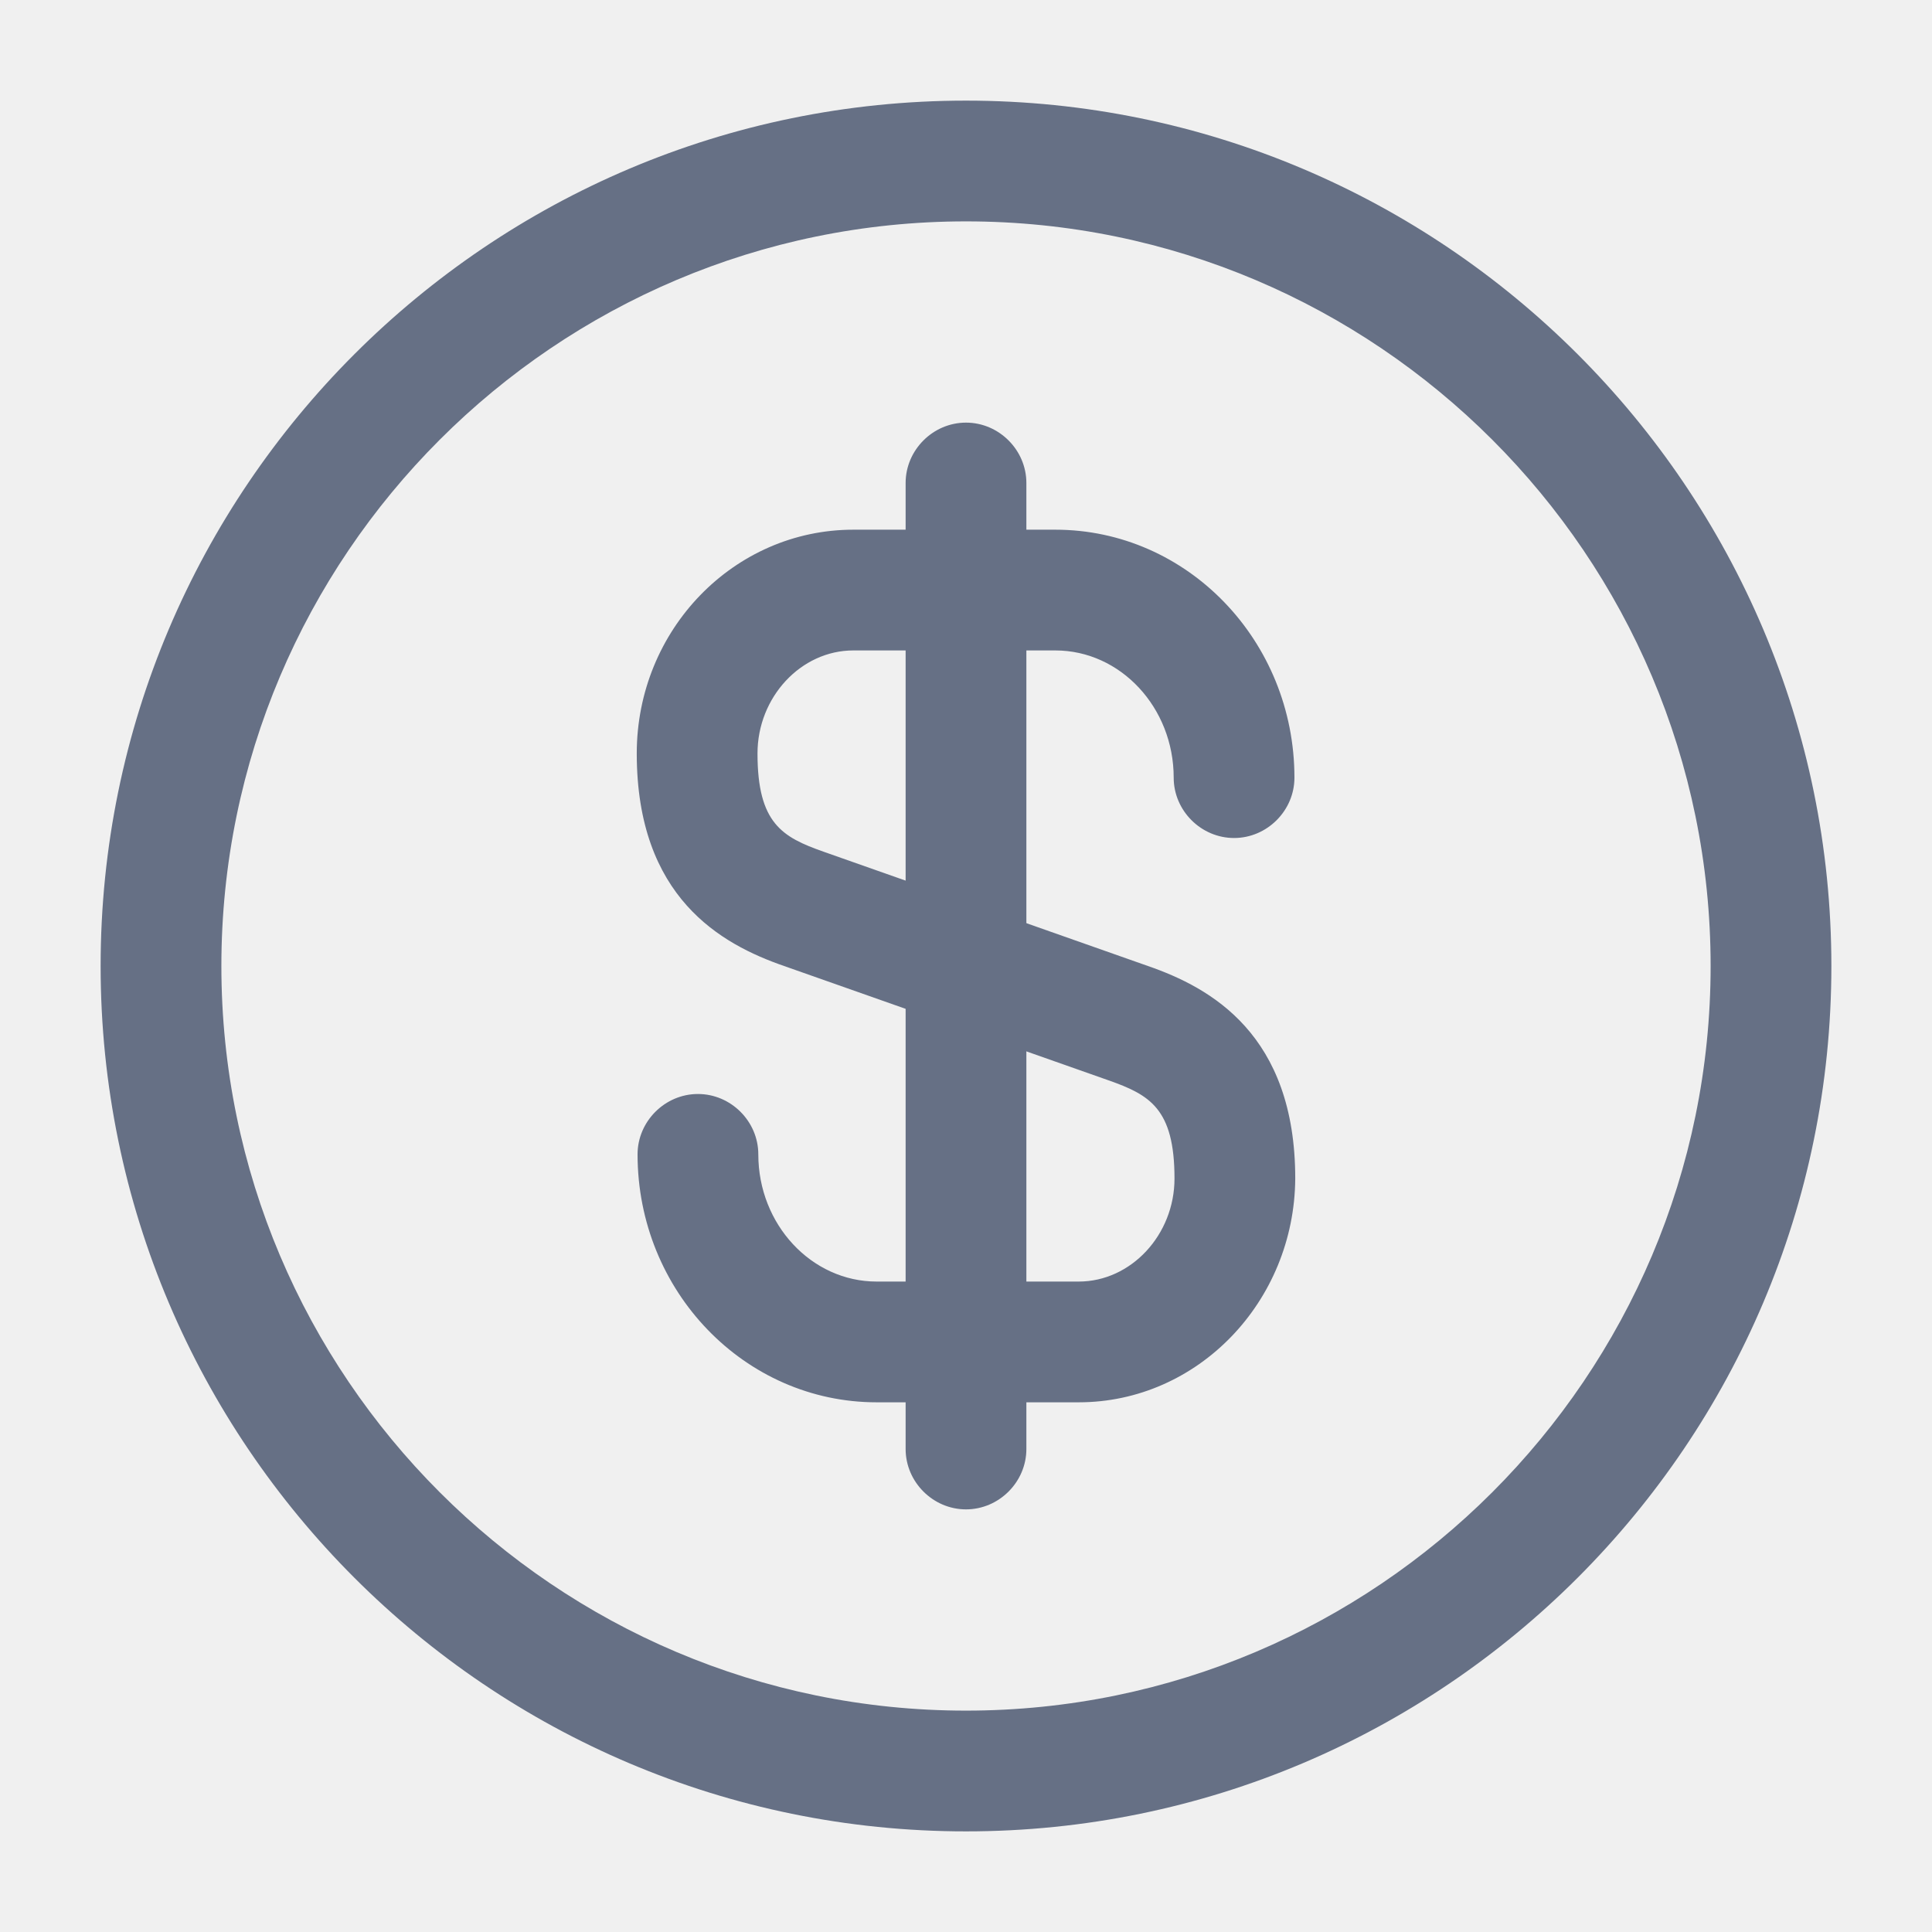
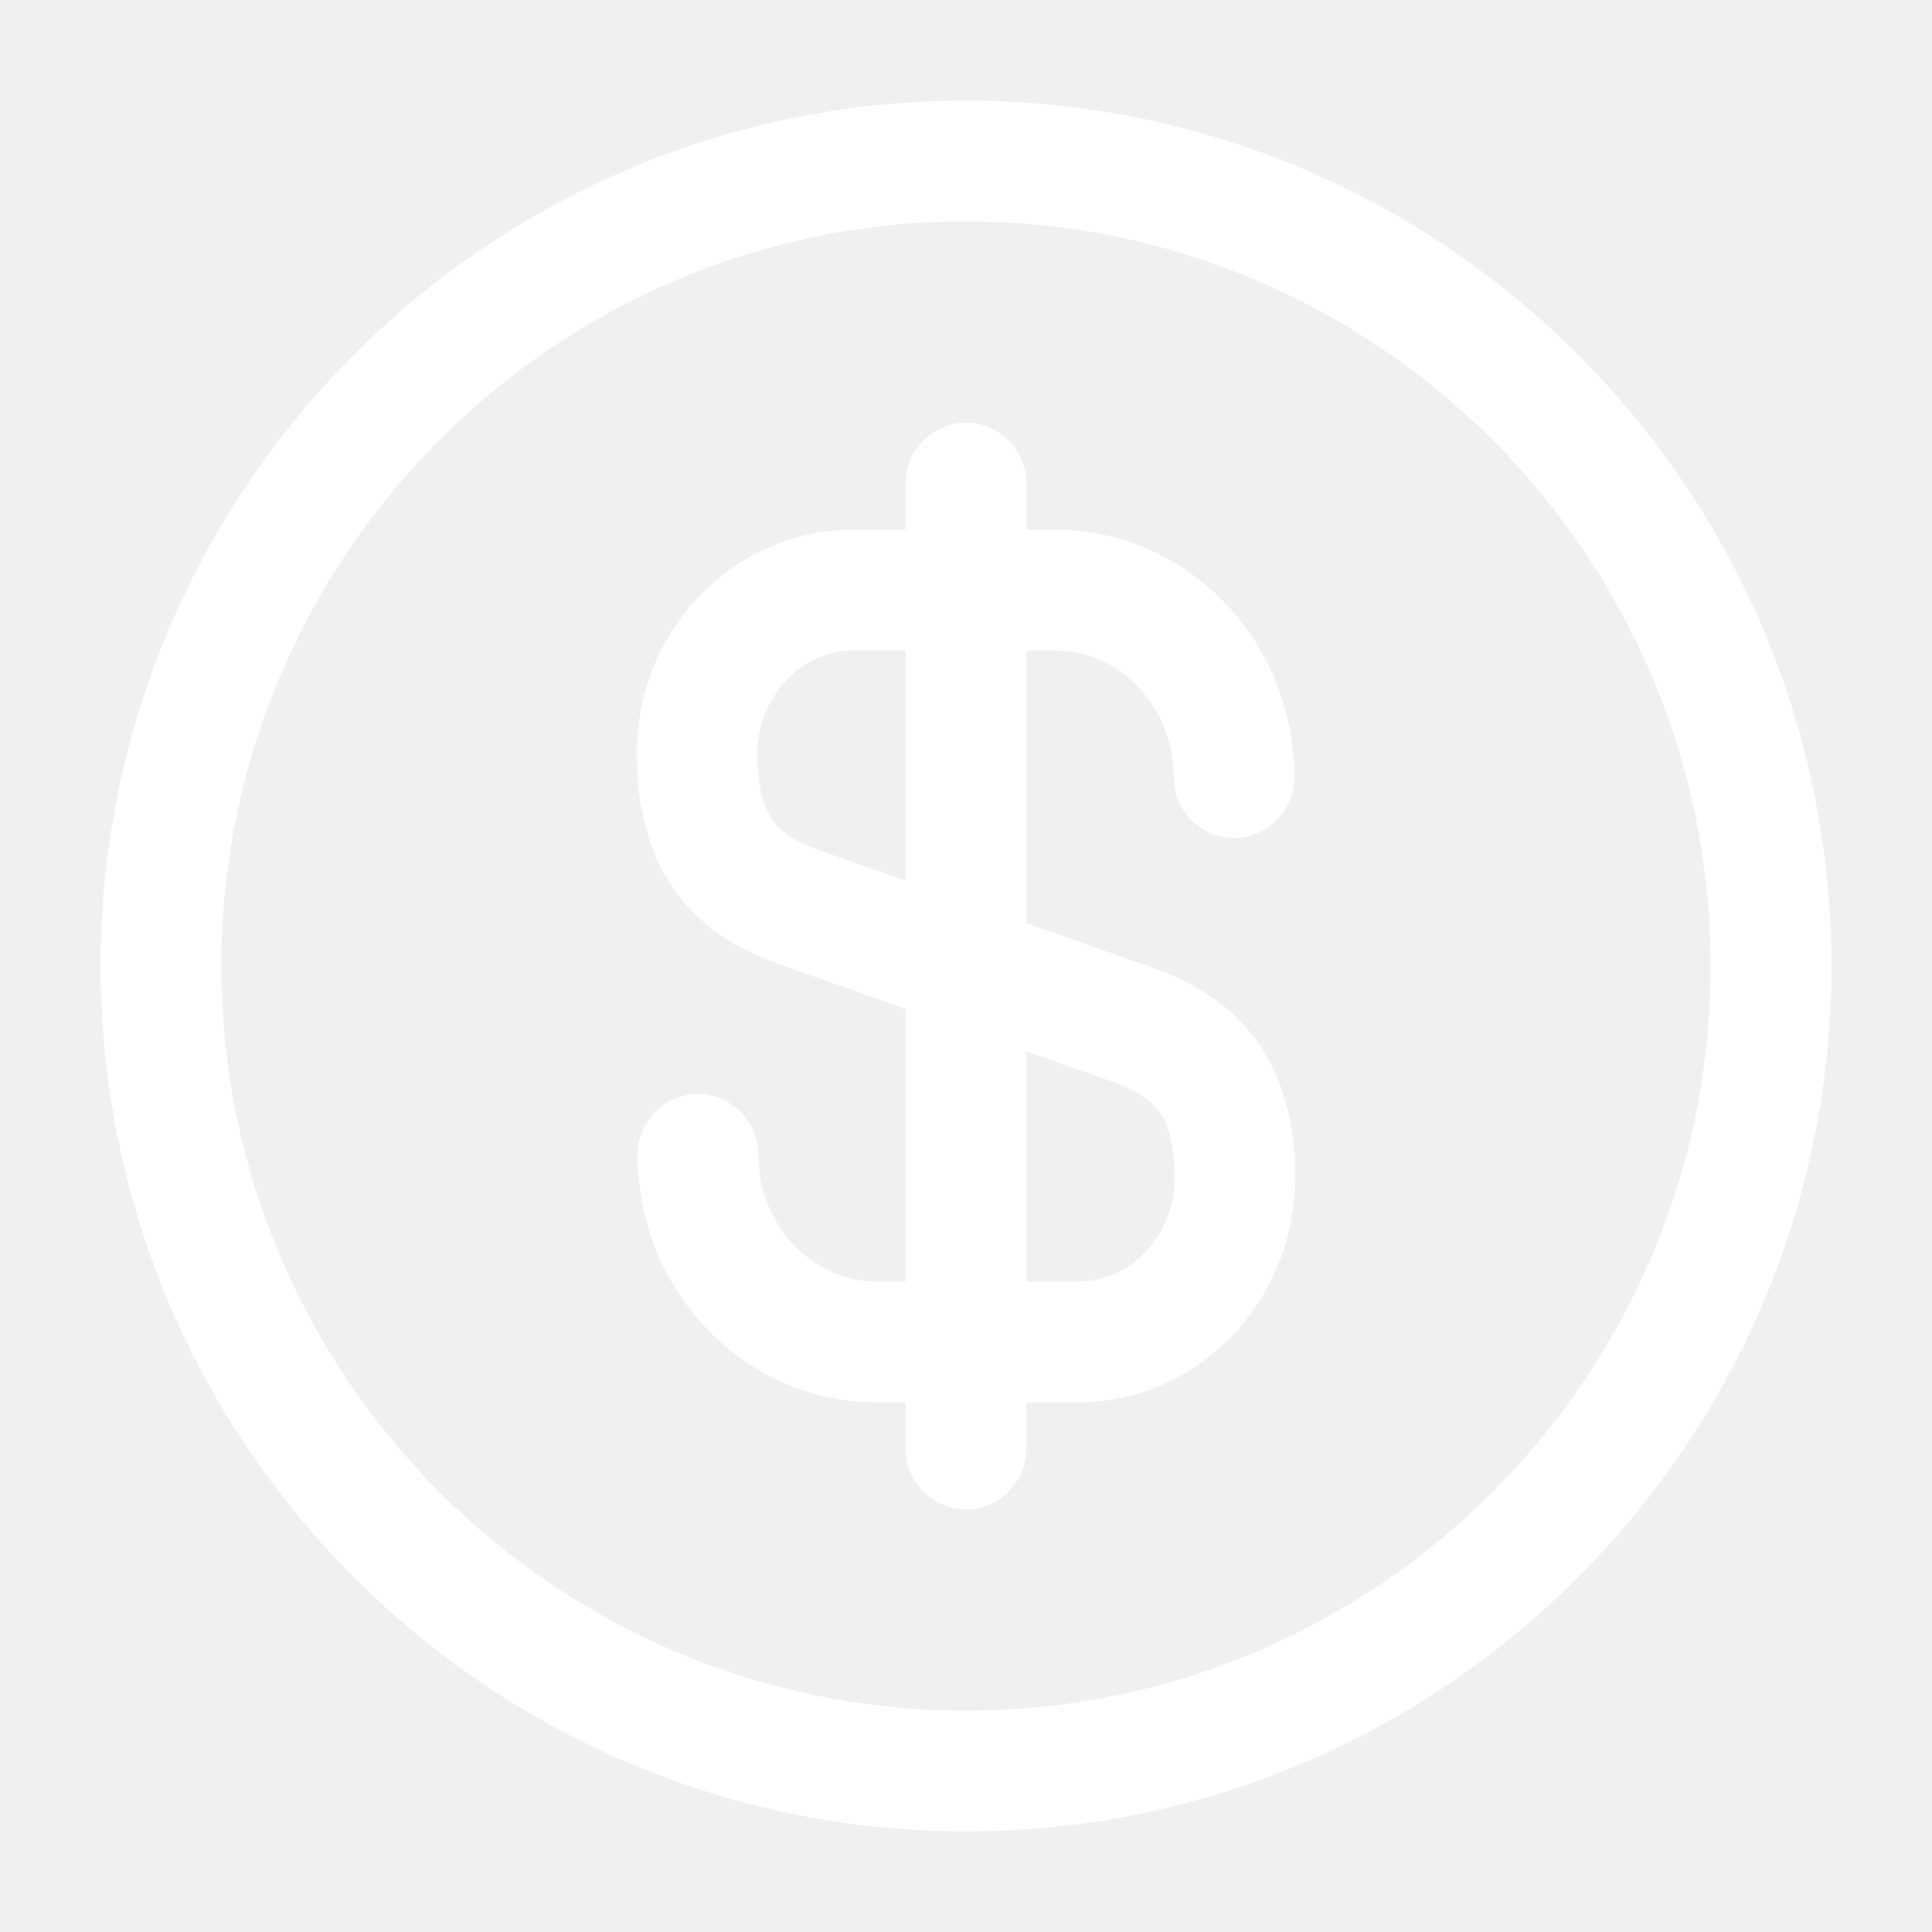
<svg xmlns="http://www.w3.org/2000/svg" width="24" height="24" viewBox="0 0 24 24" fill="none">
-   <path d="M13.4 17.42H10.89C9.25 17.42 7.92 16.04 7.92 14.34C7.92 13.93 8.26 13.59 8.67 13.59C9.08 13.59 9.42 13.93 9.42 14.34C9.42 15.21 10.08 15.92 10.89 15.92H13.4C14.05 15.92 14.59 15.34 14.59 14.64C14.59 13.77 14.28 13.6 13.77 13.42L9.74 12C8.96 11.73 7.91 11.15 7.91 9.36C7.91 7.82 9.12 6.58 10.6 6.58H13.11C14.75 6.58 16.08 7.96 16.08 9.66C16.08 10.07 15.74 10.41 15.33 10.41C14.92 10.41 14.58 10.07 14.58 9.66C14.58 8.79 13.92 8.08 13.11 8.08H10.6C9.95 8.08 9.41 8.66 9.41 9.36C9.41 10.23 9.72 10.4 10.23 10.58L14.26 12C15.04 12.27 16.09 12.85 16.09 14.64C16.08 16.17 14.88 17.42 13.4 17.42Z" fill="#667085" />
-   <path d="M12 18.75C11.59 18.75 11.25 18.41 11.25 18V6C11.25 5.59 11.59 5.25 12 5.25C12.41 5.25 12.75 5.59 12.75 6V18C12.75 18.41 12.41 18.75 12 18.75Z" fill="#667085" />
-   <path d="M12 22.75C6.07 22.75 1.25 17.93 1.25 12C1.25 6.07 6.07 1.25 12 1.25C17.93 1.25 22.75 6.07 22.75 12C22.75 17.93 17.93 22.75 12 22.75ZM12 2.75C6.9 2.75 2.75 6.9 2.75 12C2.75 17.1 6.9 21.25 12 21.25C17.1 21.25 21.25 17.1 21.25 12C21.25 6.9 17.1 2.75 12 2.75Z" fill="#667085" />
+   <path d="M13.4 17.42H10.89C9.25 17.42 7.92 16.04 7.92 14.34C7.92 13.93 8.26 13.59 8.67 13.59C9.08 13.59 9.42 13.93 9.42 14.34C9.42 15.21 10.08 15.92 10.89 15.92H13.4C14.05 15.92 14.59 15.34 14.59 14.64C14.59 13.77 14.28 13.6 13.77 13.42L9.74 12C8.96 11.73 7.91 11.15 7.91 9.36C7.91 7.82 9.12 6.58 10.6 6.58H13.11C14.75 6.58 16.08 7.96 16.08 9.66C16.08 10.07 15.74 10.41 15.33 10.41C14.92 10.41 14.58 10.07 14.58 9.66C14.58 8.79 13.92 8.08 13.11 8.08H10.6C9.95 8.08 9.41 8.66 9.41 9.36C9.41 10.23 9.72 10.4 10.23 10.58L14.26 12C15.04 12.27 16.09 12.85 16.09 14.64C16.08 16.17 14.88 17.42 13.4 17.42Z" fill="white" />
+   <path d="M12 18.75C11.59 18.75 11.25 18.41 11.25 18V6C11.25 5.59 11.59 5.25 12 5.25C12.41 5.25 12.75 5.59 12.75 6V18C12.75 18.41 12.41 18.75 12 18.75Z" fill="white" />
+   <path d="M12 22.75C6.07 22.75 1.25 17.93 1.25 12C1.25 6.07 6.07 1.25 12 1.25C17.93 1.25 22.75 6.07 22.75 12C22.75 17.93 17.93 22.75 12 22.75ZM12 2.75C6.9 2.75 2.75 6.9 2.75 12C2.75 17.1 6.9 21.25 12 21.25C17.1 21.25 21.25 17.1 21.25 12C21.25 6.9 17.1 2.75 12 2.75Z" fill="white" />
</svg>
